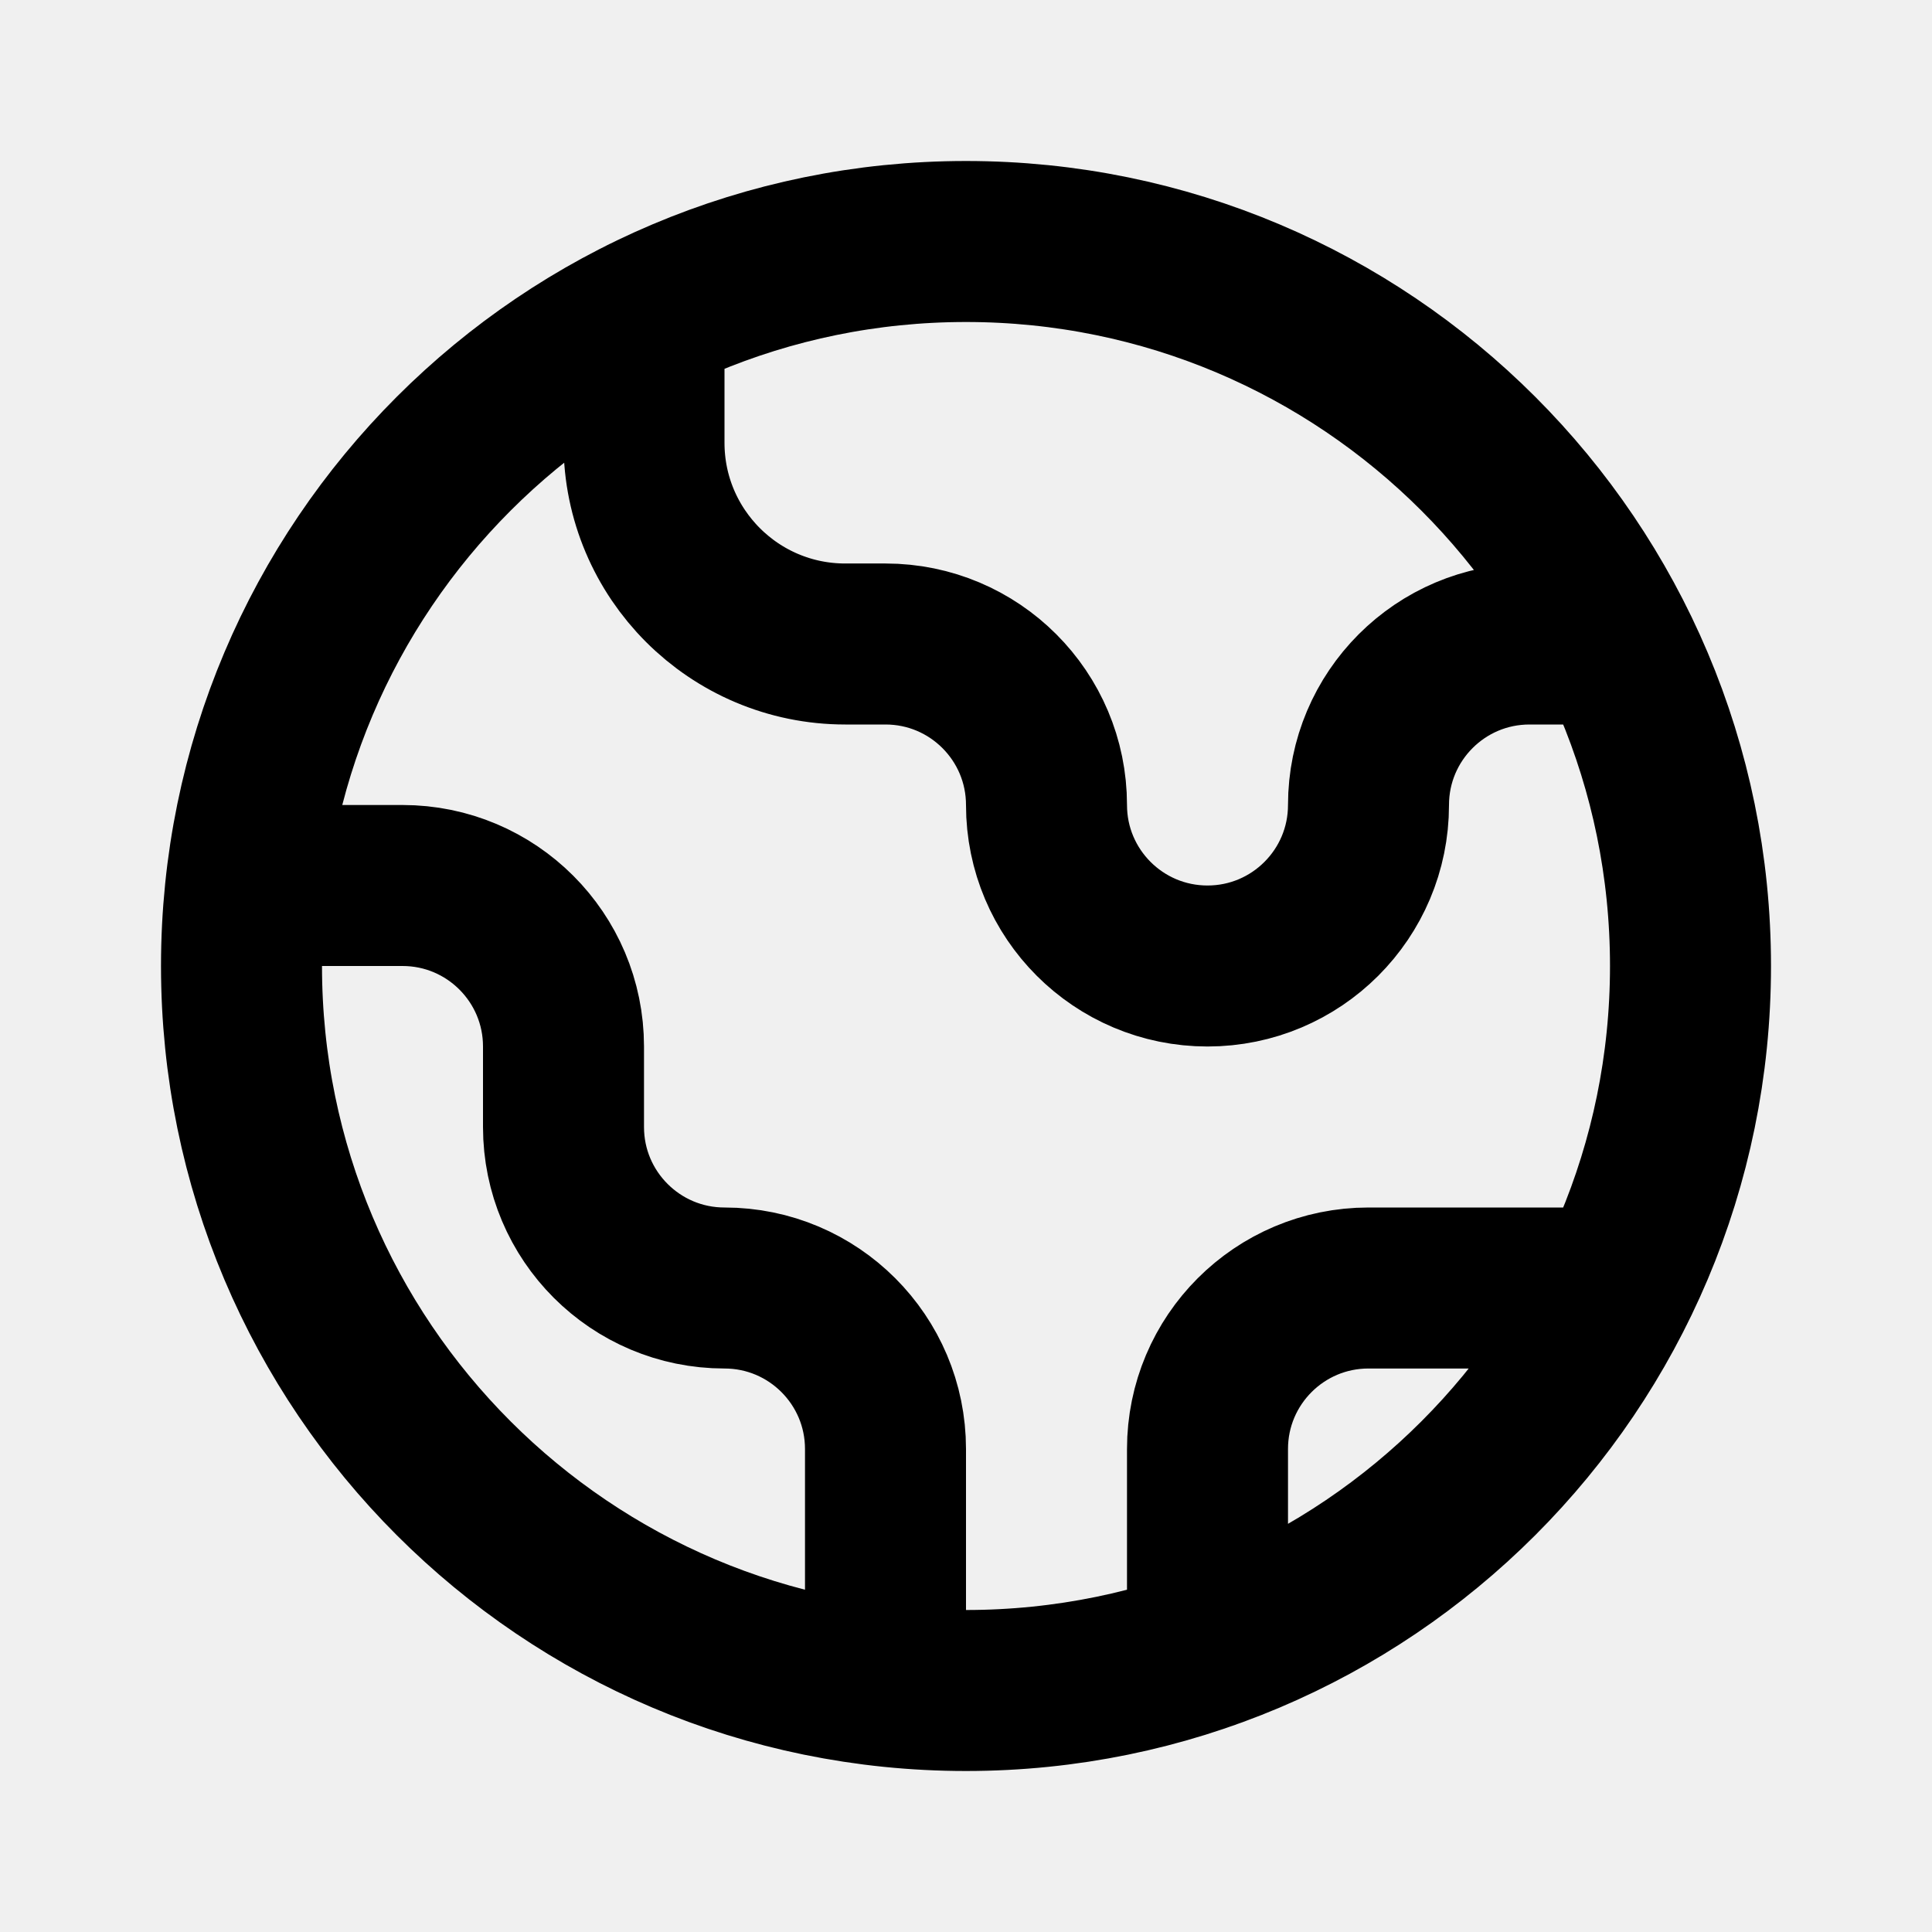
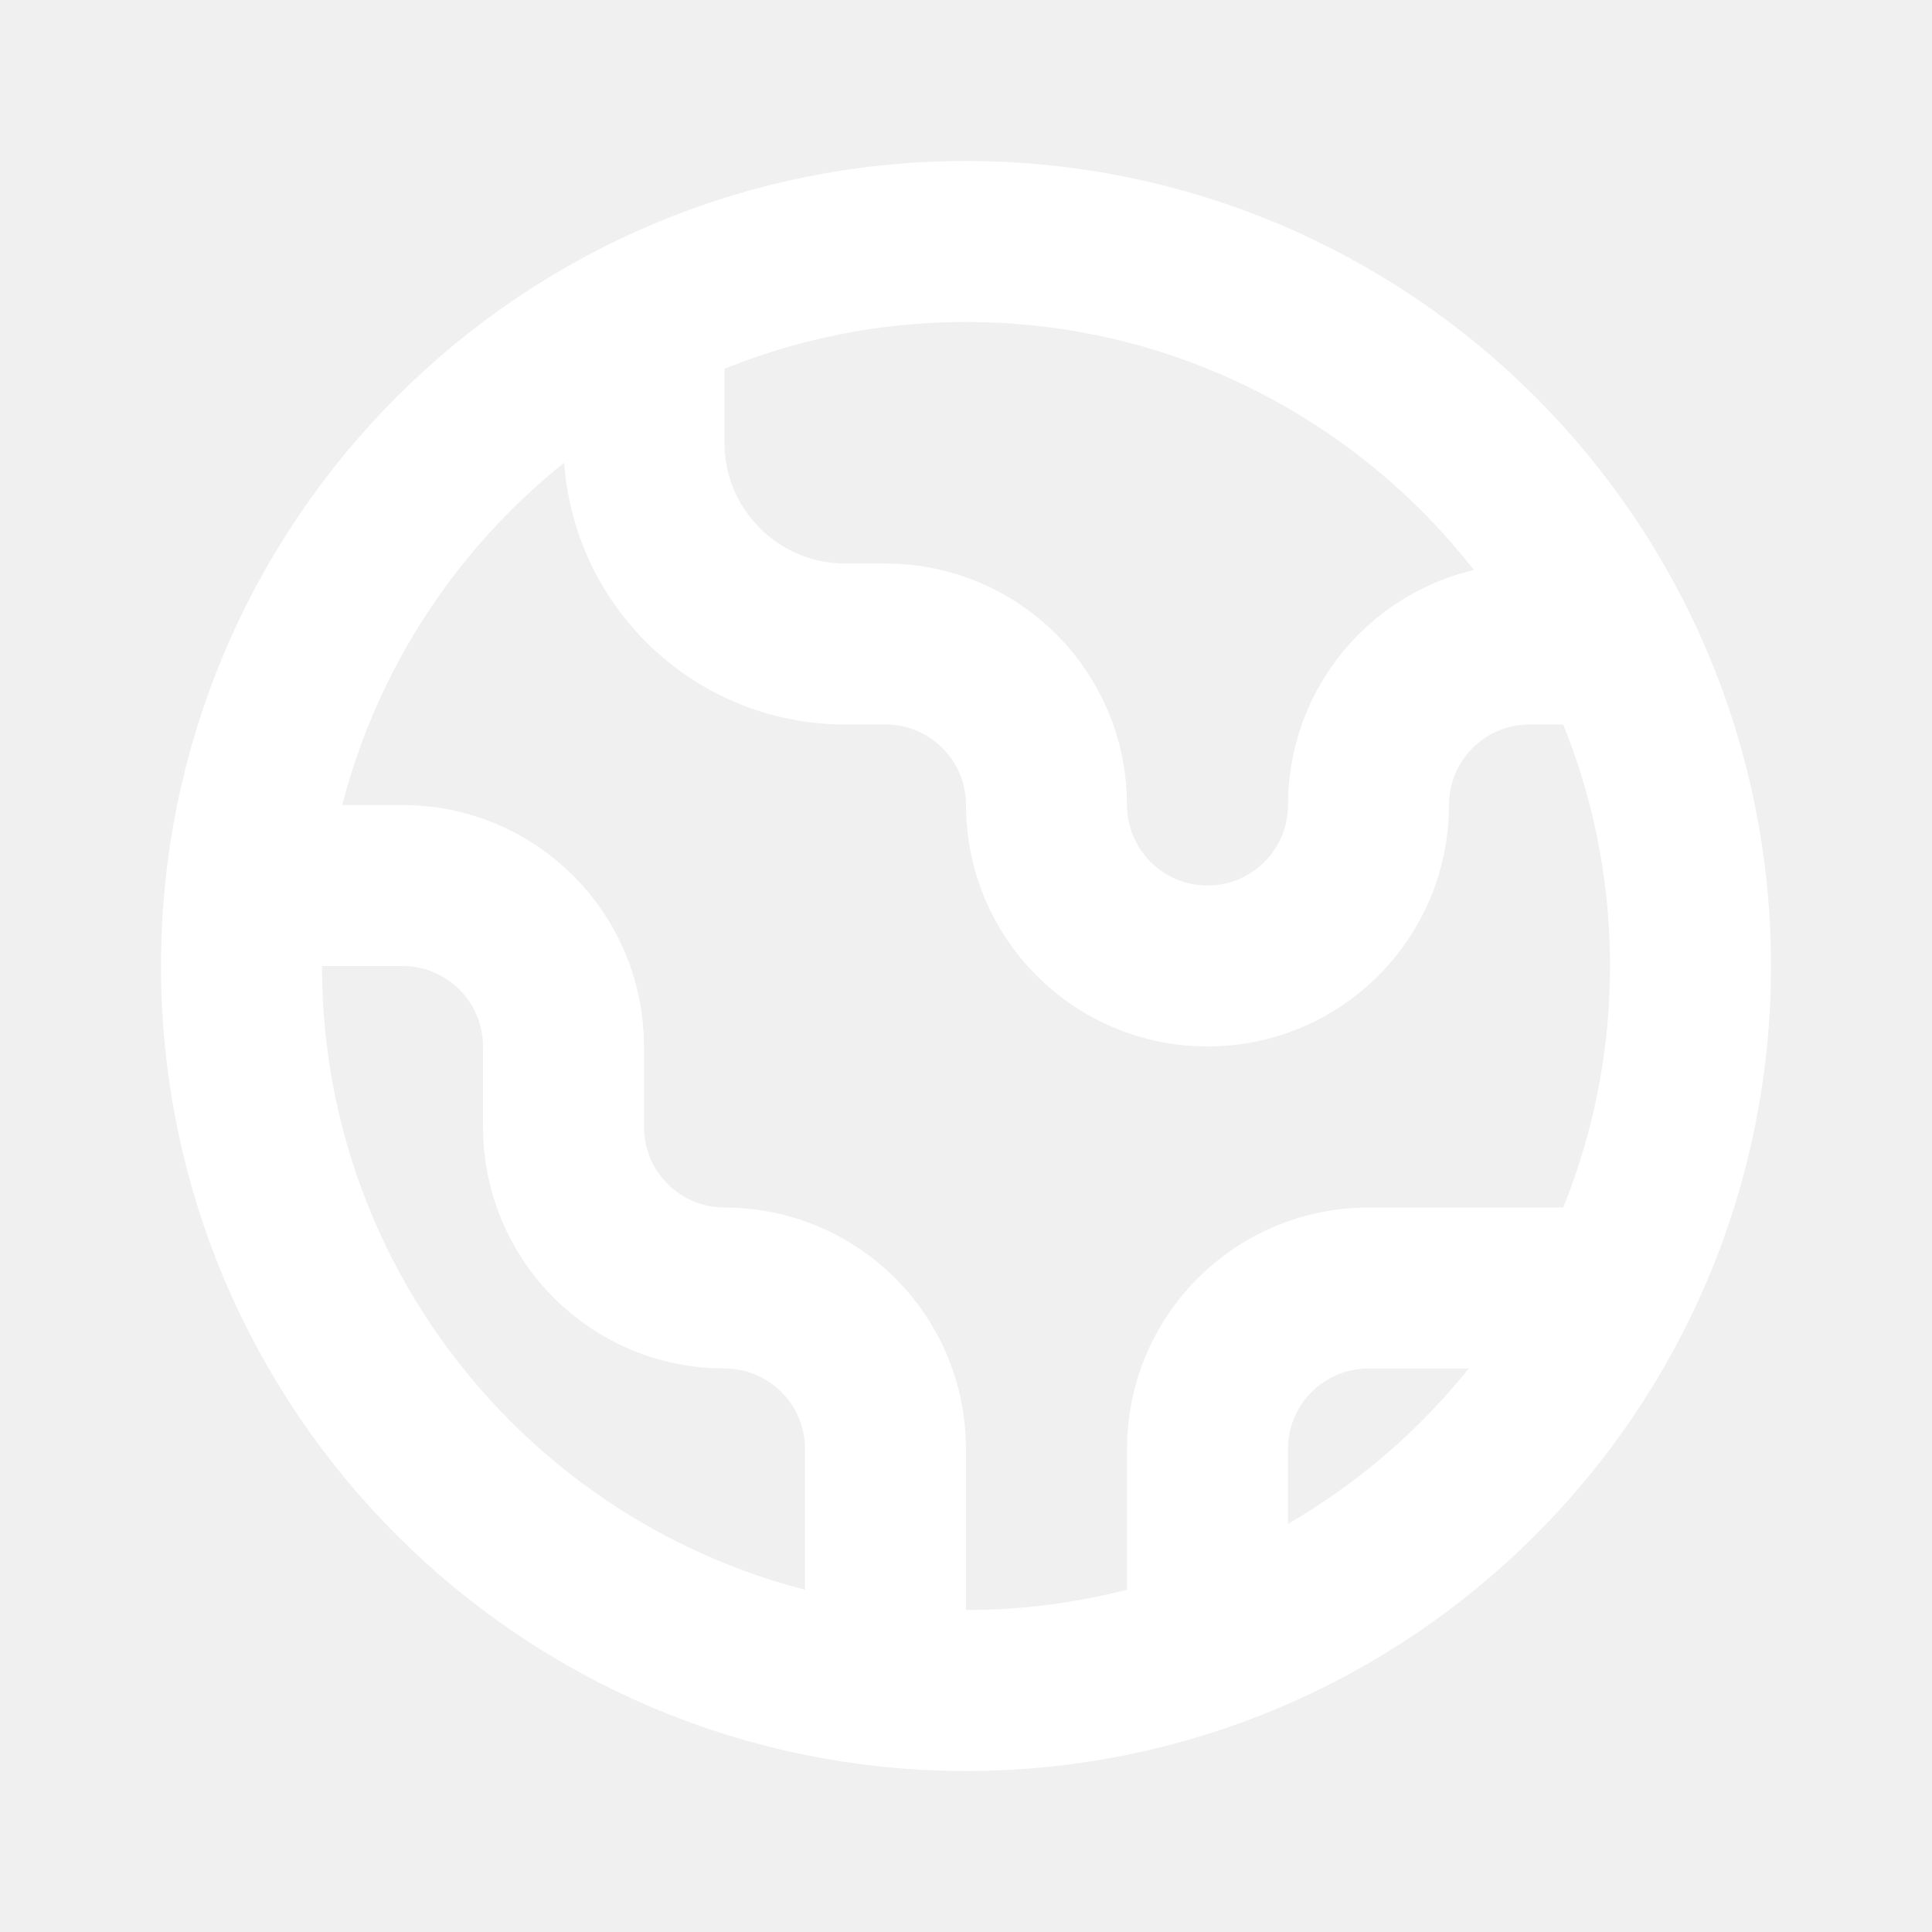
- <svg xmlns="http://www.w3.org/2000/svg" class="h-6 w-6" fill="none" viewBox="0 0 24 24" stroke="currentColor">
-   <path stroke-linecap="round" stroke-linejoin="round" stroke-width="2" d="M3.055 11H5a2 2 0 012 2v1a2 2 0 002 2 2 2 0 012 2v2.945M8 3.935V5.5A2.5 2.5 0 0010.5 8h.5a2 2 0 012 2 2 2 0 104 0 2 2 0 012-2h1.064M15 20.488V18a2 2 0 012-2h3.064M21 12a9 9 0 11-18 0 9 9 0 0118 0z" />
+ <svg xmlns="http://www.w3.org/2000/svg" class="h-auto w-auto" fill="none" viewBox="0 0 24 24" stroke="white">
+   <path stroke-linecap="round" stroke="white" stroke-linejoin="round" stroke-width="2" d="M3.055 11H5a2 2 0 012 2v1a2 2 0 002 2 2 2 0 012 2v2.945M8 3.935V5.5A2.5 2.5 0 0010.5 8h.5a2 2 0 012 2 2 2 0 104 0 2 2 0 012-2h1.064M15 20.488V18a2 2 0 012-2h3.064M21 12a9 9 0 11-18 0 9 9 0 0118 0z" />
</svg>
